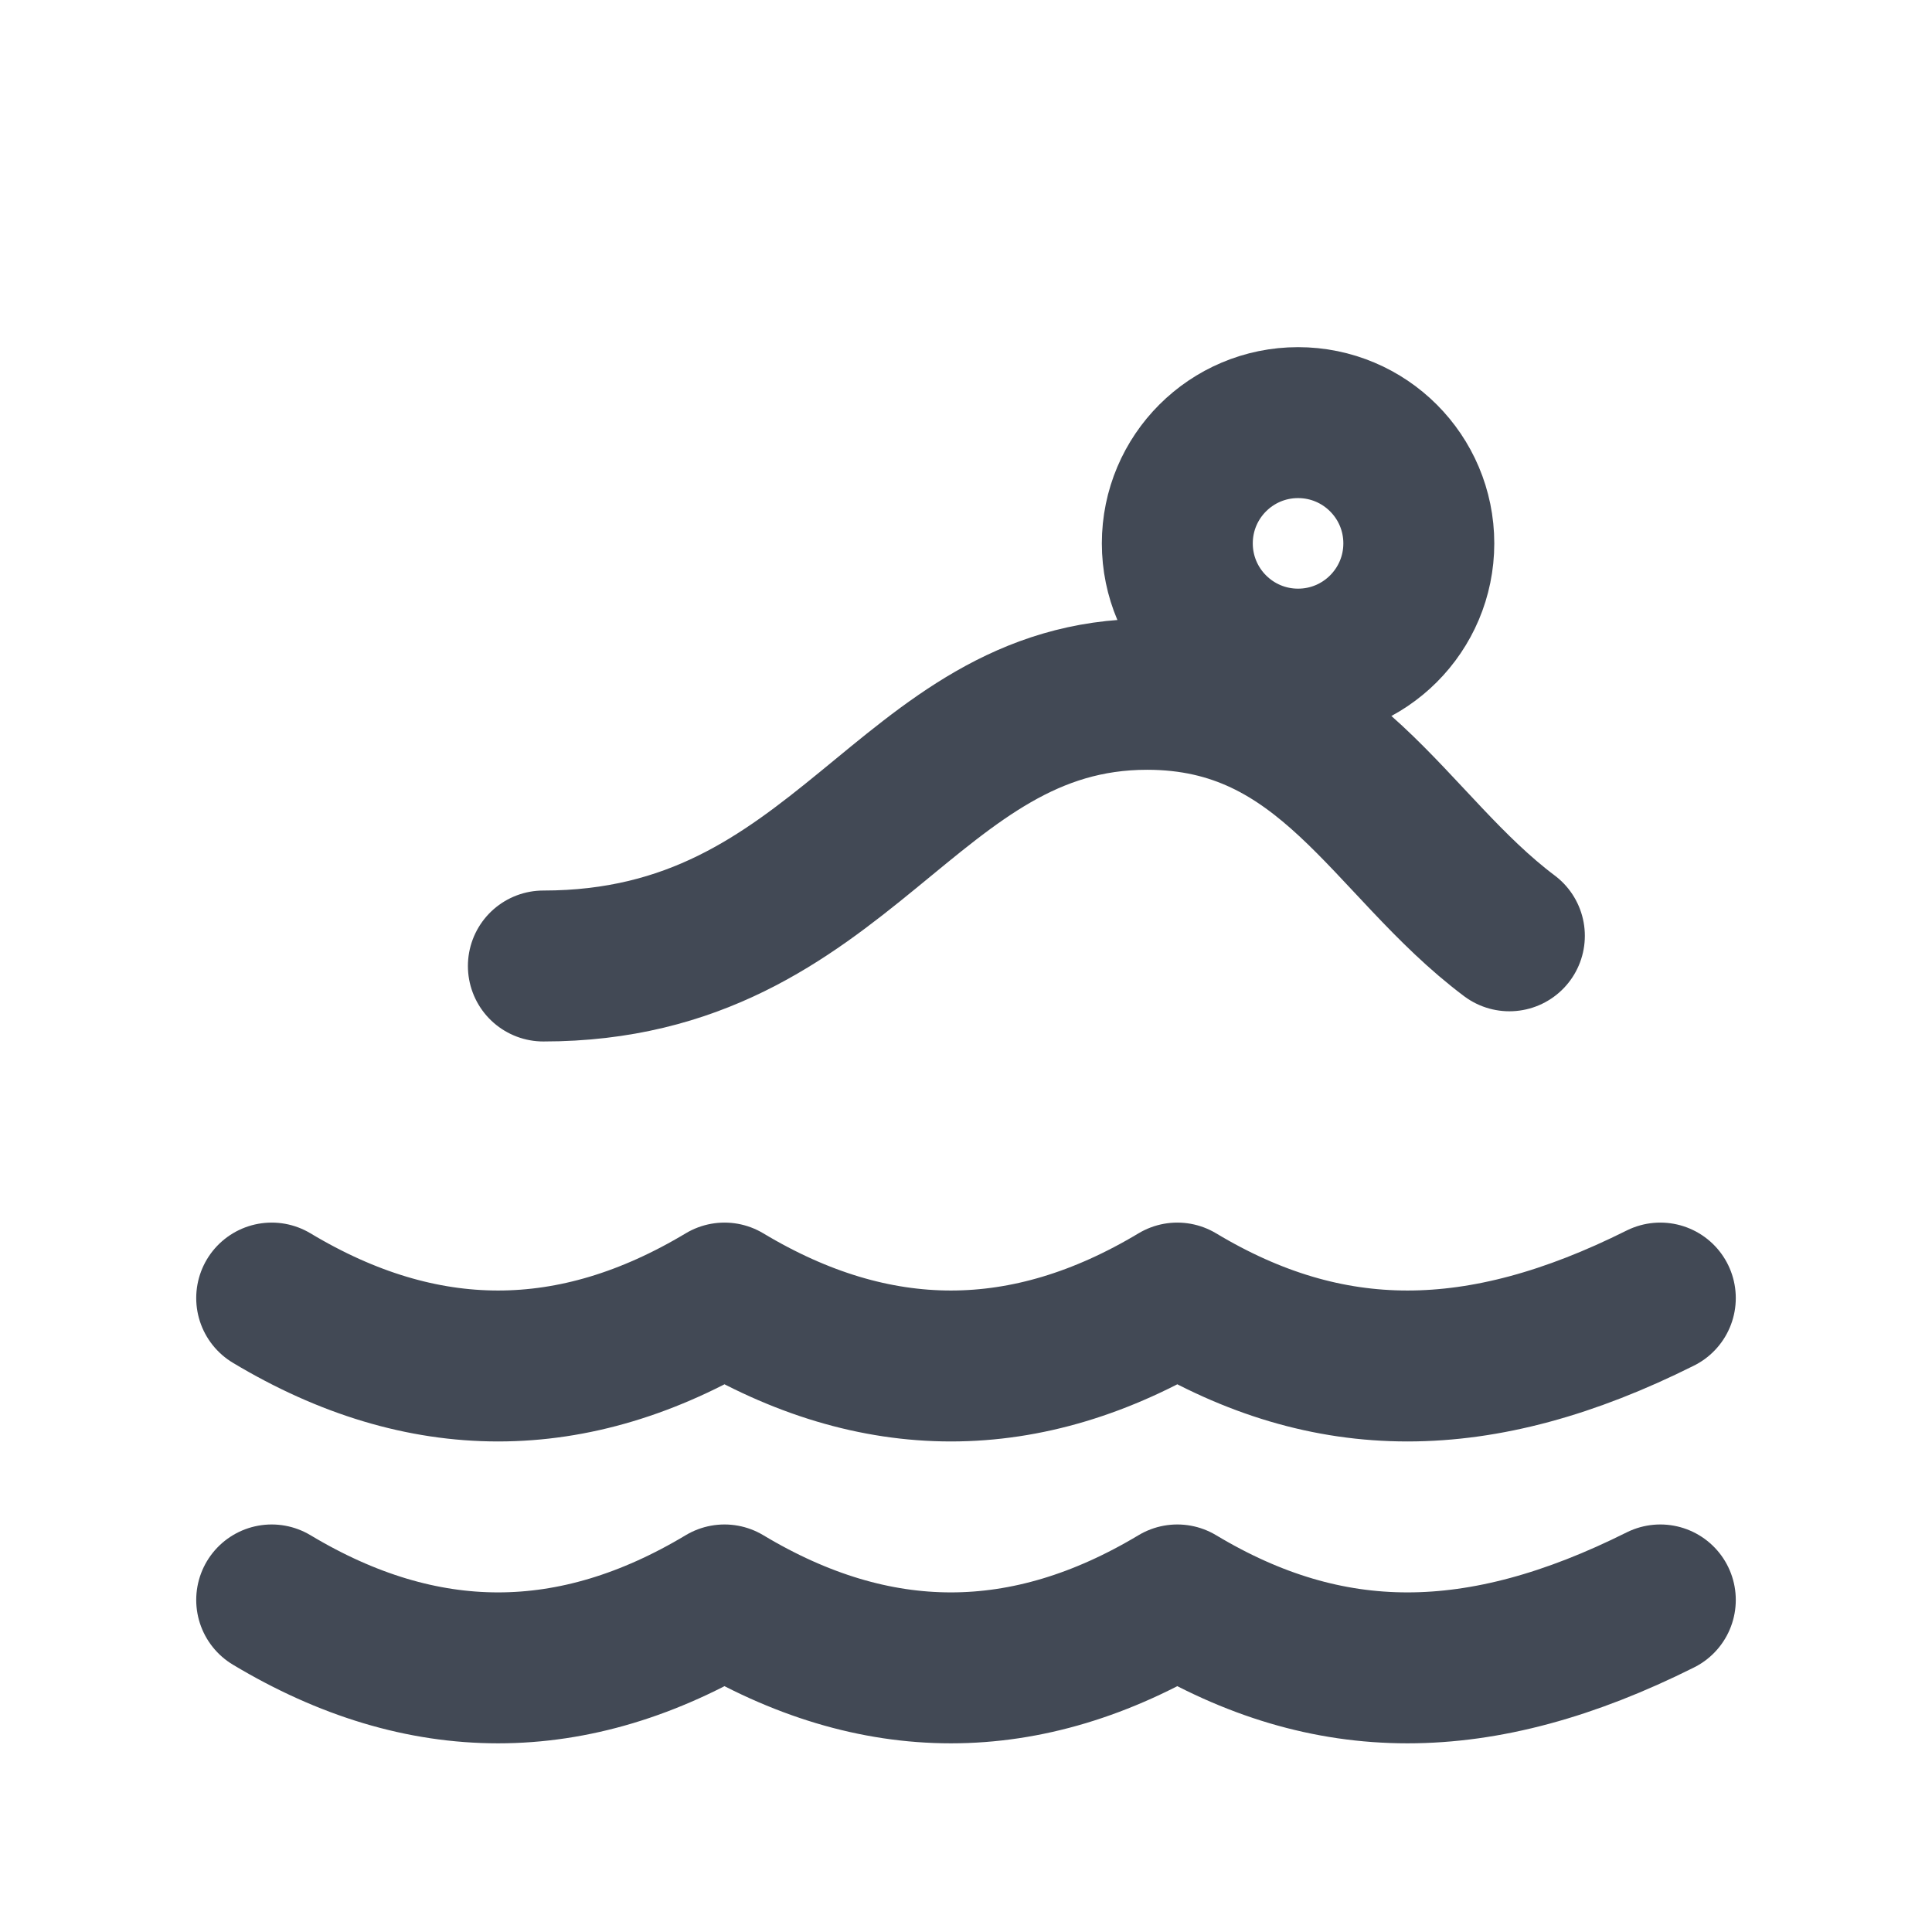
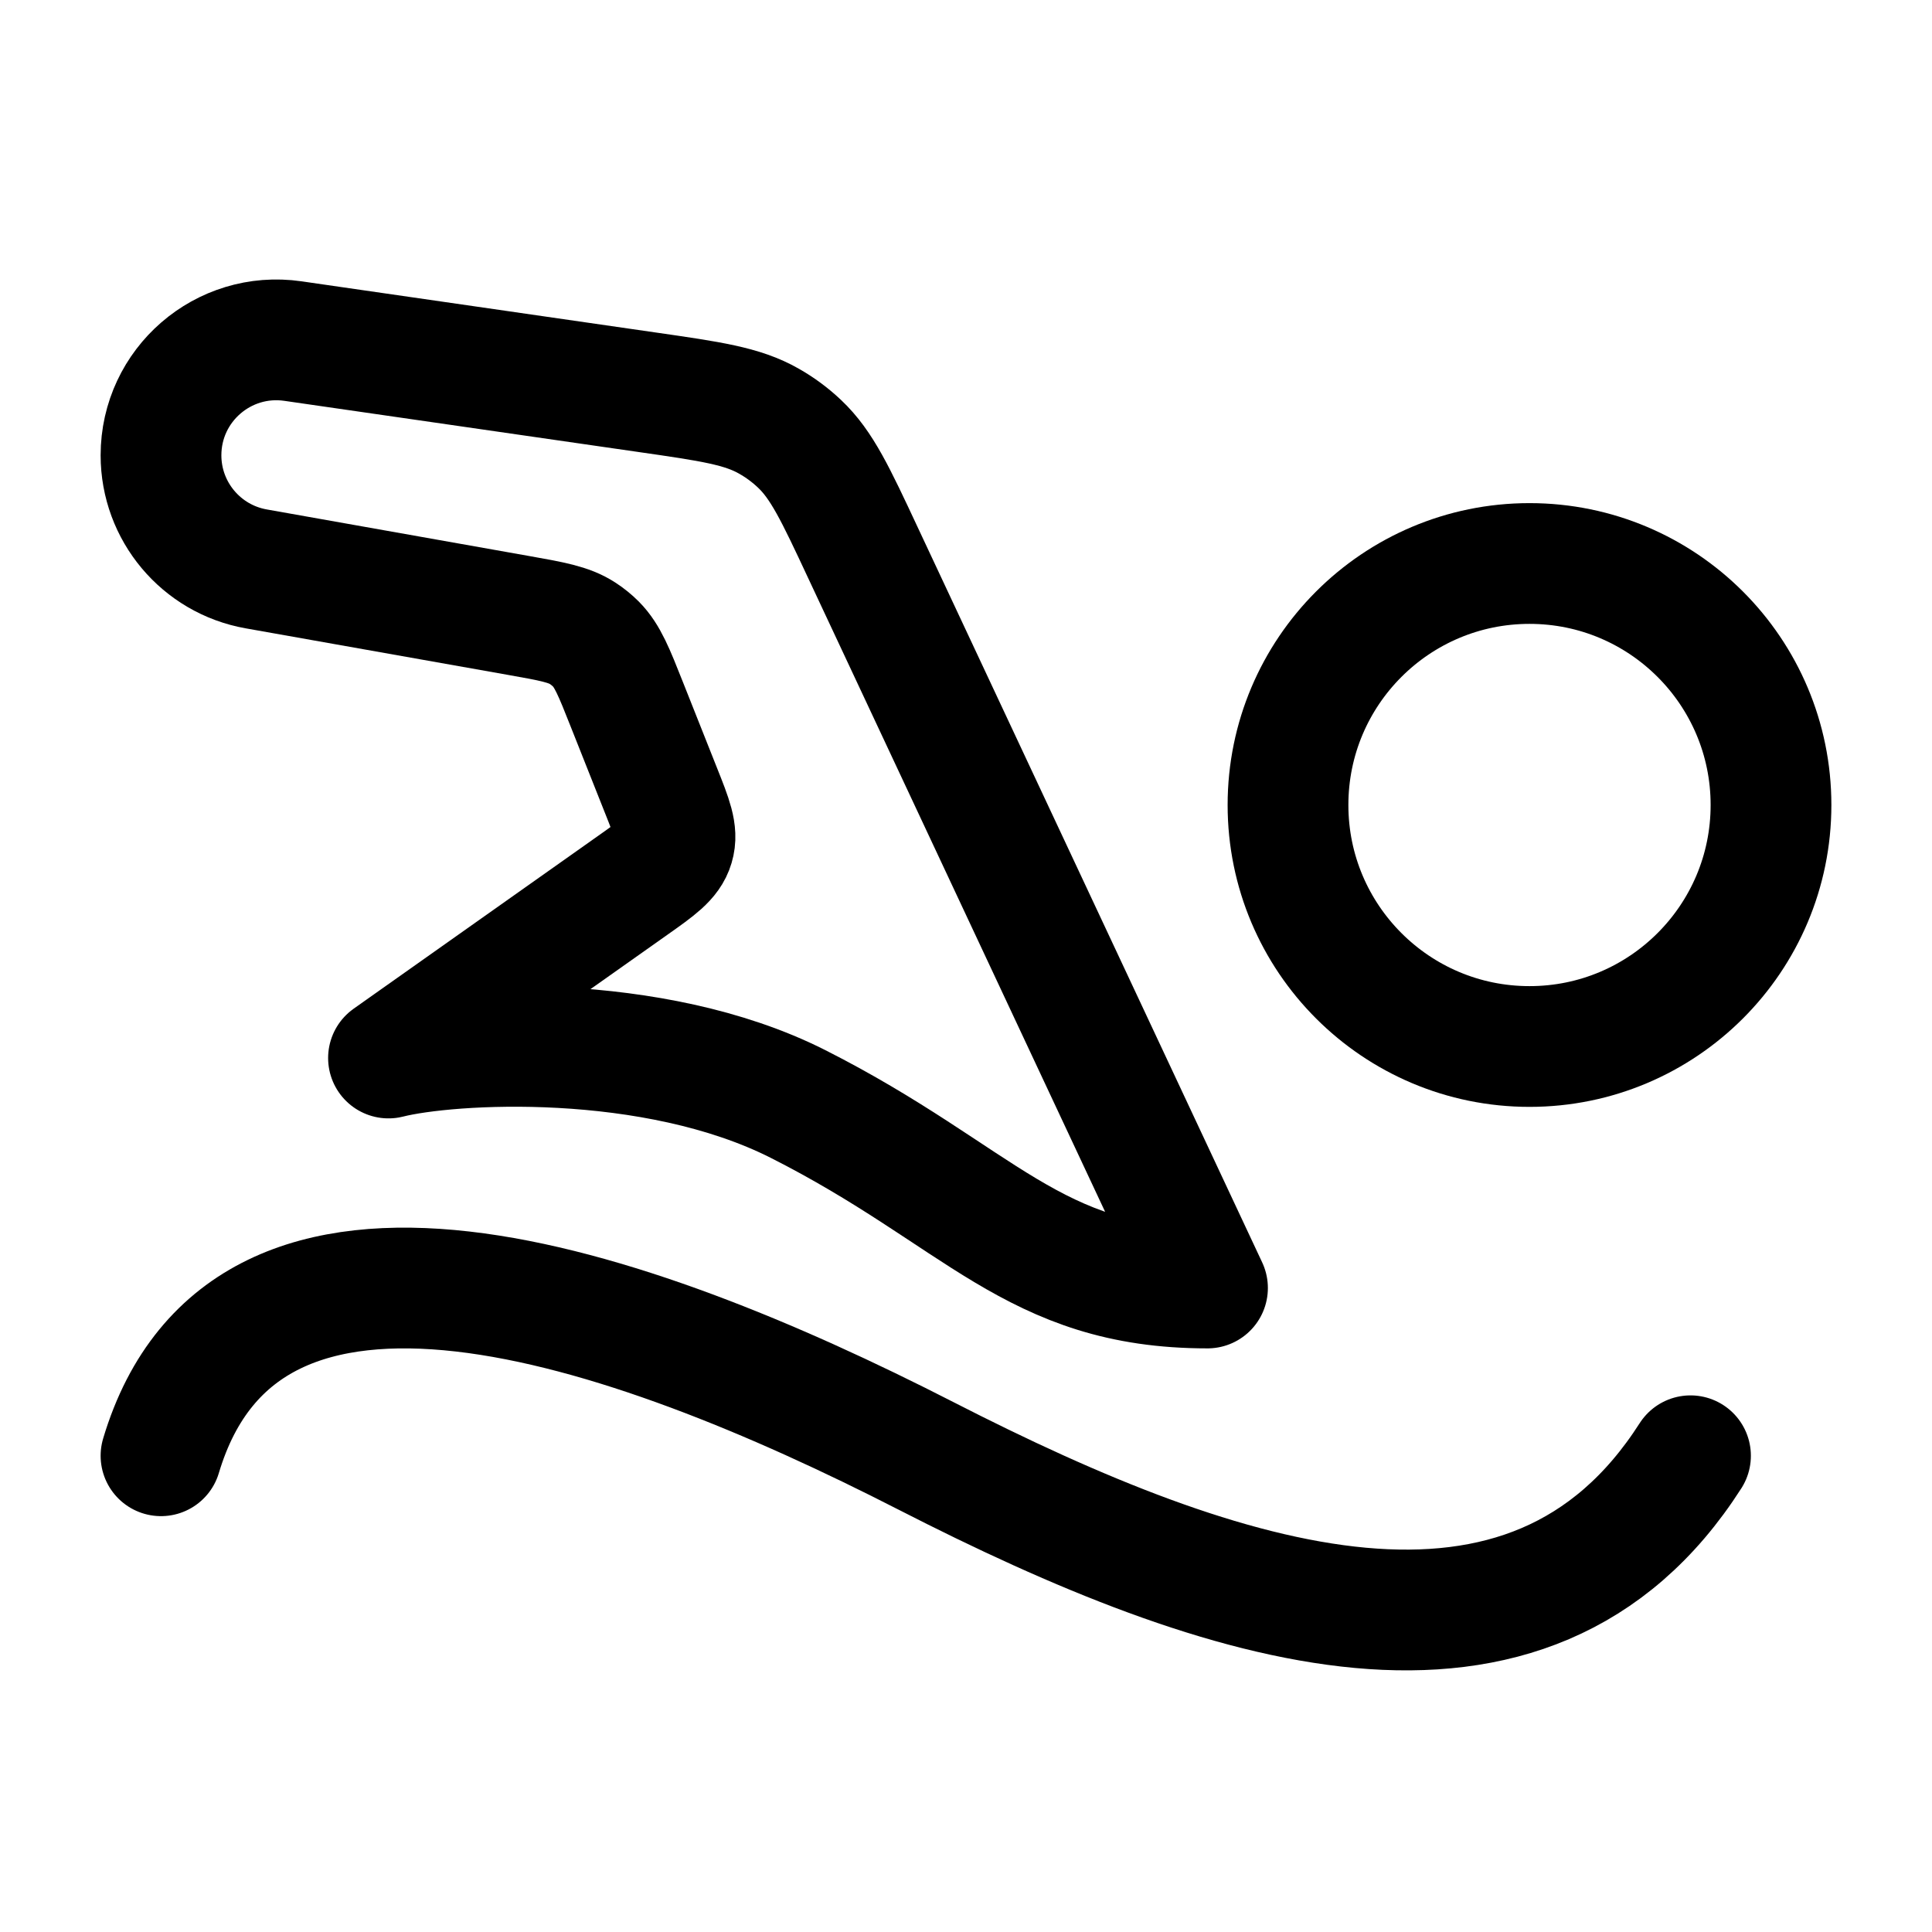
- <svg xmlns="http://www.w3.org/2000/svg" viewBox="0 0 64 64">
-   <g fill="none" stroke="#424955" stroke-width="5" stroke-linecap="round" stroke-linejoin="round">
-     <circle cx="43" cy="18" r="4" />
-     <path d="M18 32c10 0 12-9 20-9 6 0 8 5 12 8" />
-     <path d="M9 43c5 3 10 3 15 0 5 3 10 3 15 0 5 3 10 3 16 0M9 53c5 3 10 3 15 0 5 3 10 3 15 0 5 3 10 3 16 0" />
-   </g>
+ <svg xmlns="http://www.w3.org/2000/svg" viewBox="0 0 24 24" width="24" height="24" color="currentColor" fill="none" stroke="currentColor" stroke-width="1.5" stroke-linecap="round" stroke-linejoin="round">
+   <path d="M10.718 6.862L15 16C12.833 16 12.174 14.857 9.913 13.714C8.104 12.8 5.58 12.952 4.826 13.143L7.857 11C8.166 10.782 8.32 10.673 8.369 10.507C8.419 10.341 8.349 10.165 8.209 9.814L7.785 8.746C7.627 8.347 7.547 8.147 7.404 8.002C7.354 7.952 7.299 7.907 7.239 7.868C7.068 7.756 6.857 7.719 6.434 7.644L3.183 7.067C2.499 6.946 2 6.351 2 5.656C2 4.782 2.774 4.112 3.639 4.237L8.034 4.872C8.826 4.986 9.222 5.043 9.552 5.232C9.69 5.31 9.818 5.405 9.933 5.514C10.209 5.775 10.379 6.137 10.718 6.862Z" />
+   <circle cx="19" cy="10" r="3" />
+   <path d="M2 18.084C3.056 14.553 7.769 16.174 11.5 18.084C15.232 19.995 19 21.211 21 18.084" />
</svg>
